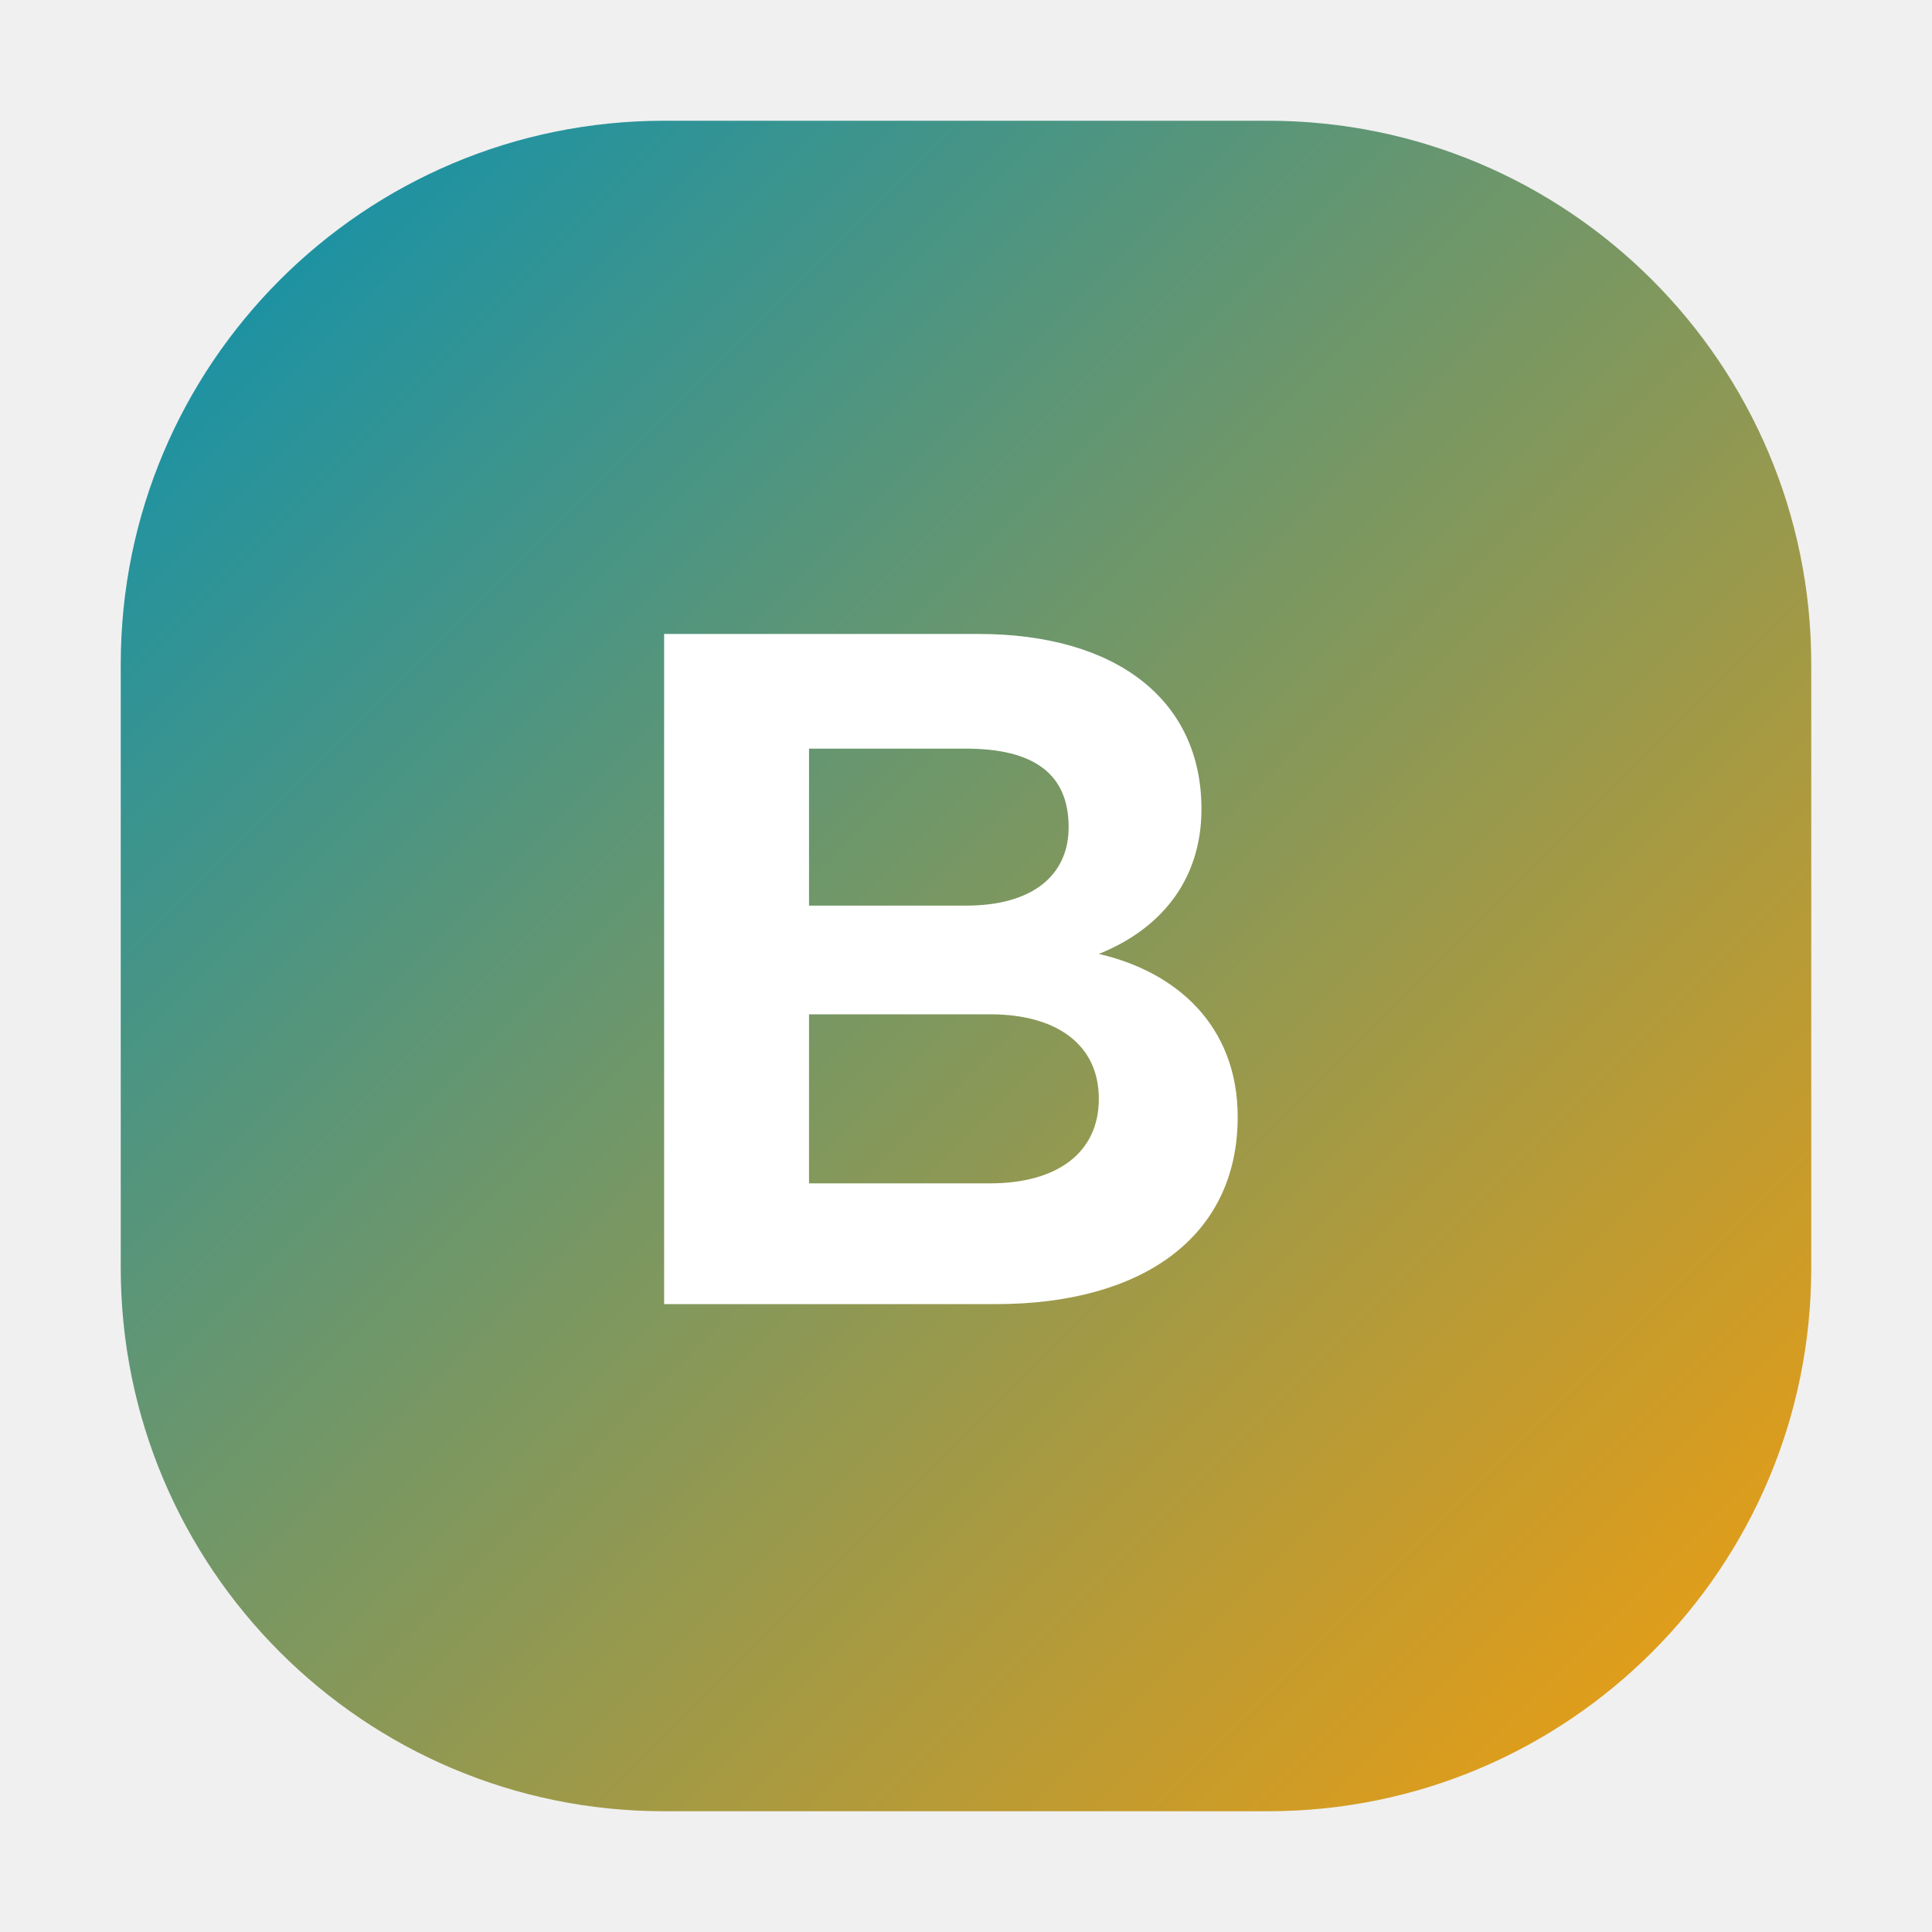
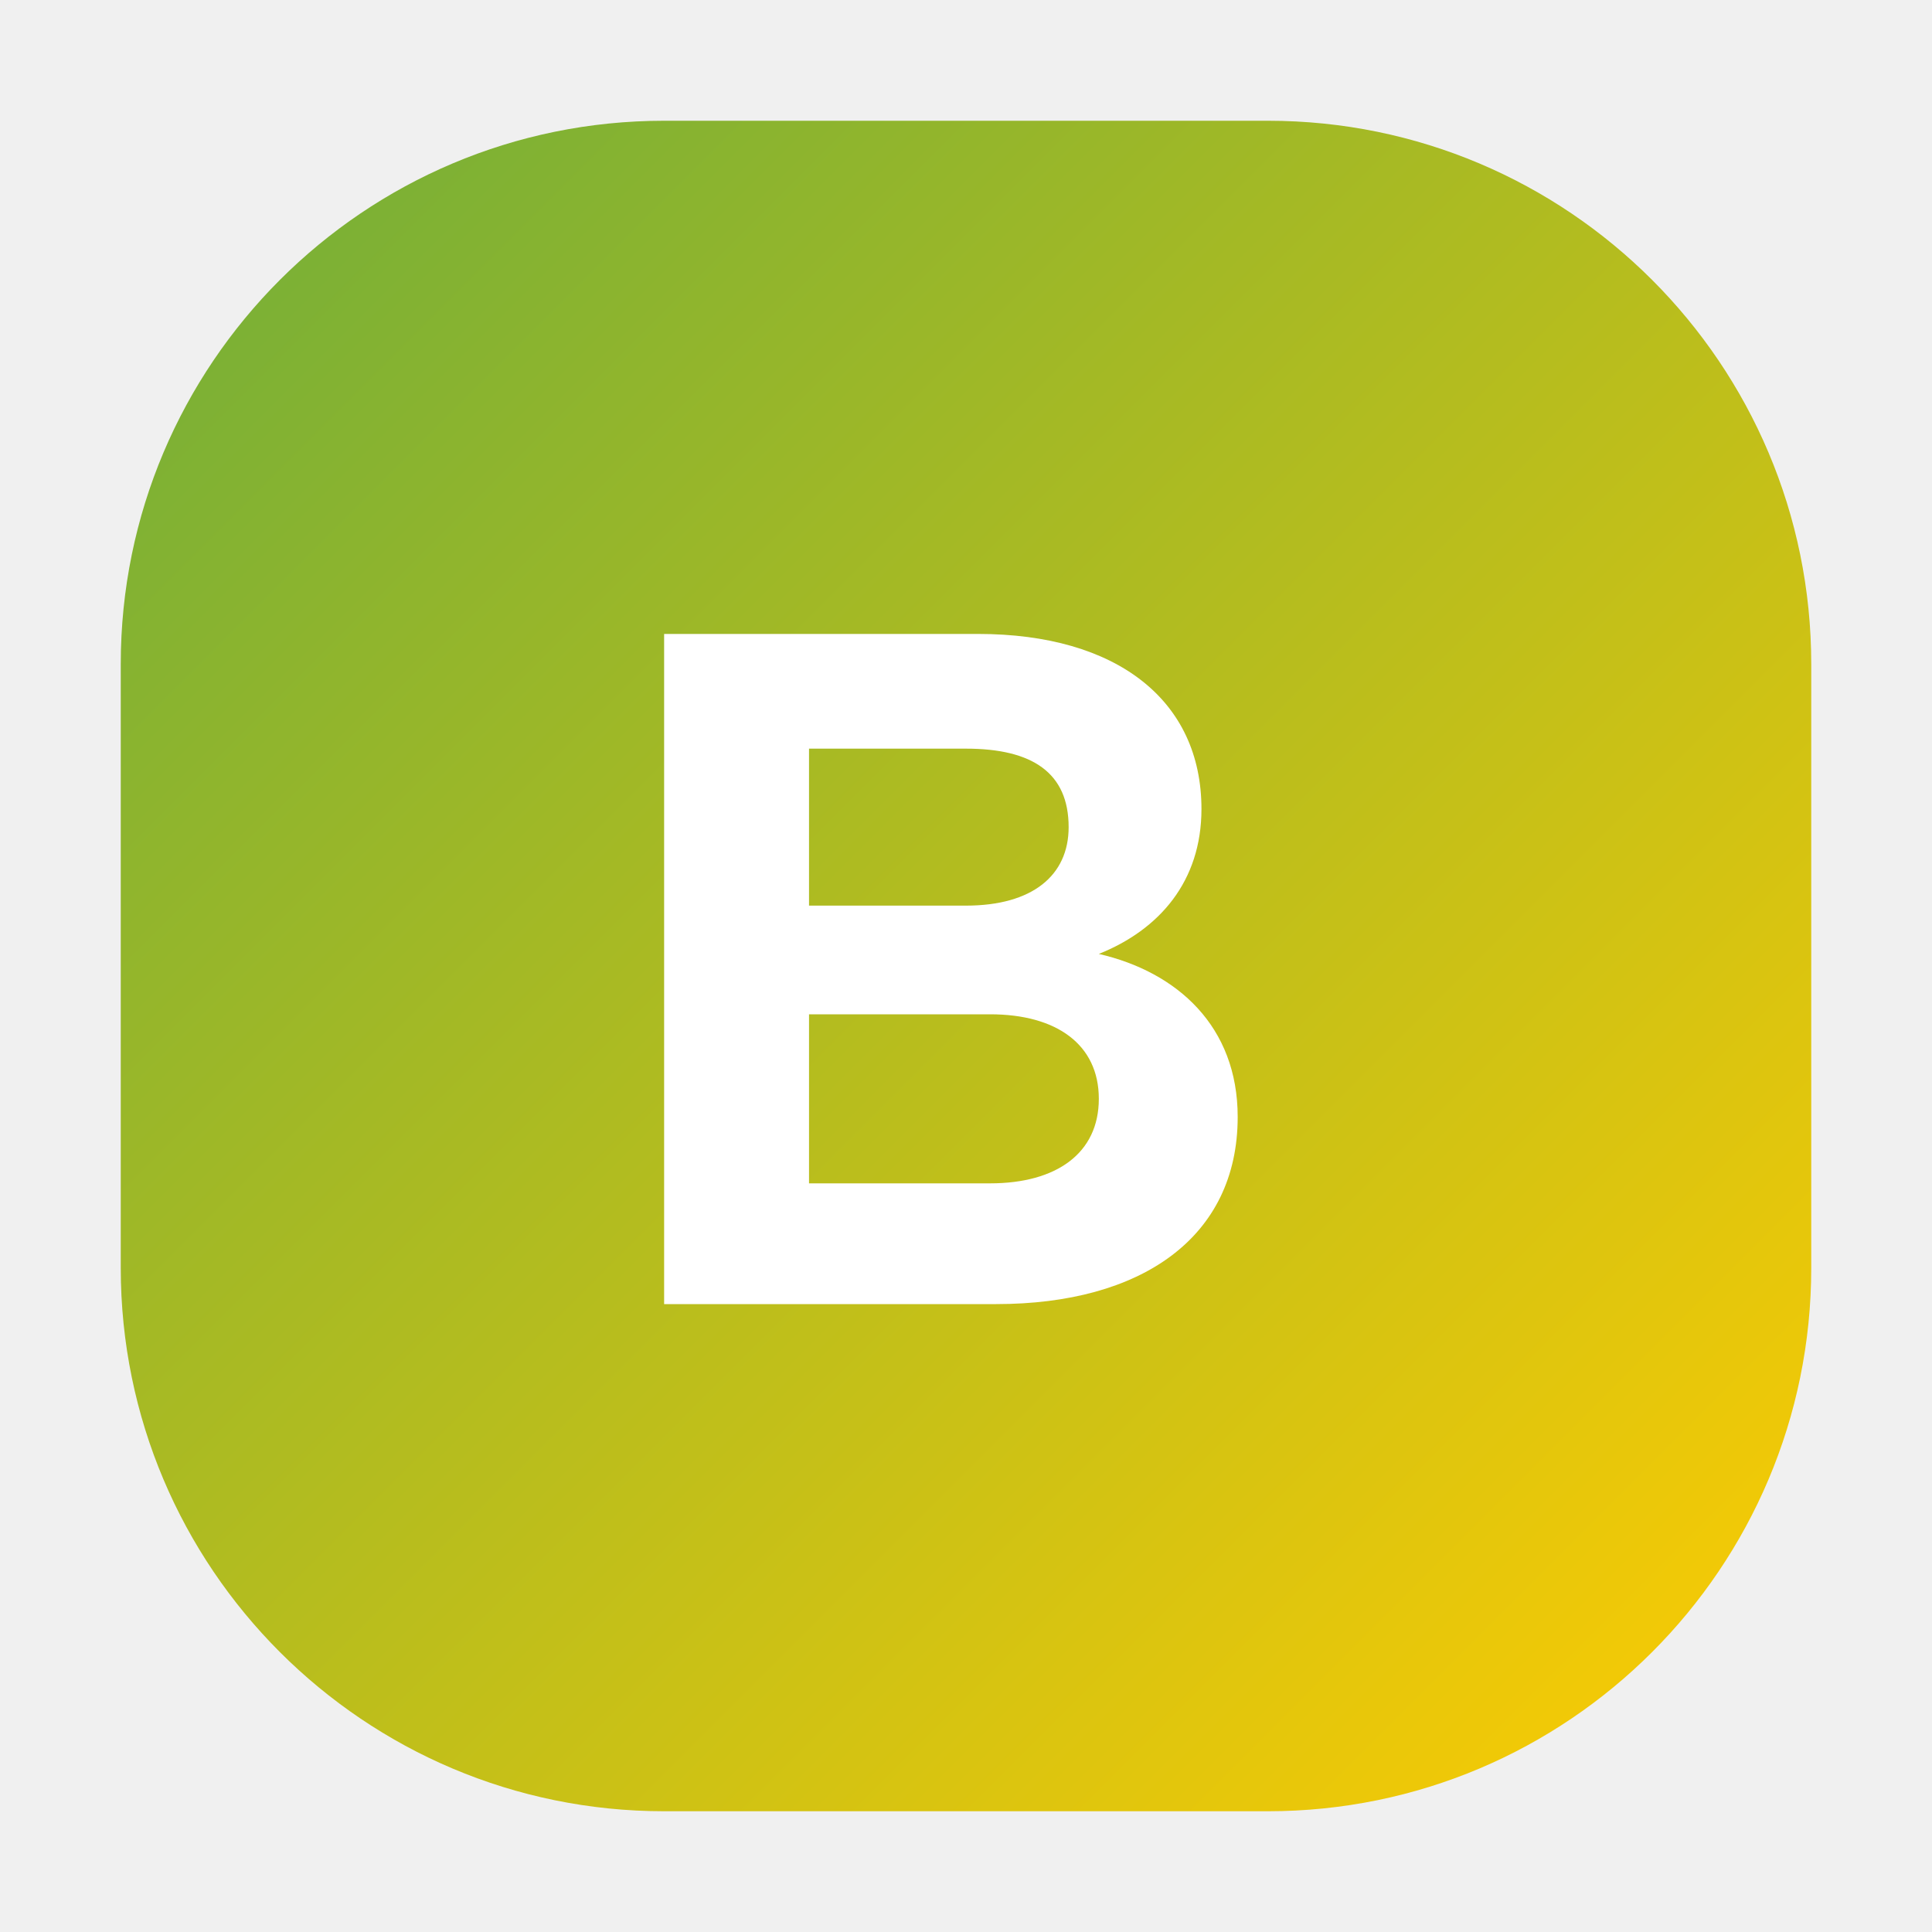
<svg xmlns="http://www.w3.org/2000/svg" viewBox="0 0 32 32">
  <defs>
    <linearGradient id="g" x1="0" y1="0" x2="1" y2="1">
-       <stop offset="0" stop-color="#0891b2" />
-       <stop offset="1" stop-color="#f59e0b" />
+       <stop offset="0" stop-color="#6fae3a" />
+       <stop offset="1" stop-color="#ffcc01" />
    </linearGradient>
  </defs>
  <rect x="2" y="2" width="28" height="28" rx="9" fill="url(#g)" />
  <path d="M11 21.5v-11h5.2c2.3 0 3.7 1.1 3.7 2.9 0 1.2-.7 2-1.7 2.4 1.3.3 2.3 1.2 2.3 2.7 0 2-1.6 3.1-4 3.1H11Zm2.4-6.5h2.6c1.1 0 1.7-.5 1.7-1.3 0-.9-.6-1.3-1.7-1.3h-2.6V15Zm0 4.6h3c1.1 0 1.8-.5 1.8-1.4 0-.9-.7-1.4-1.8-1.4h-3v2.8Z" fill="#fff" />
</svg>
